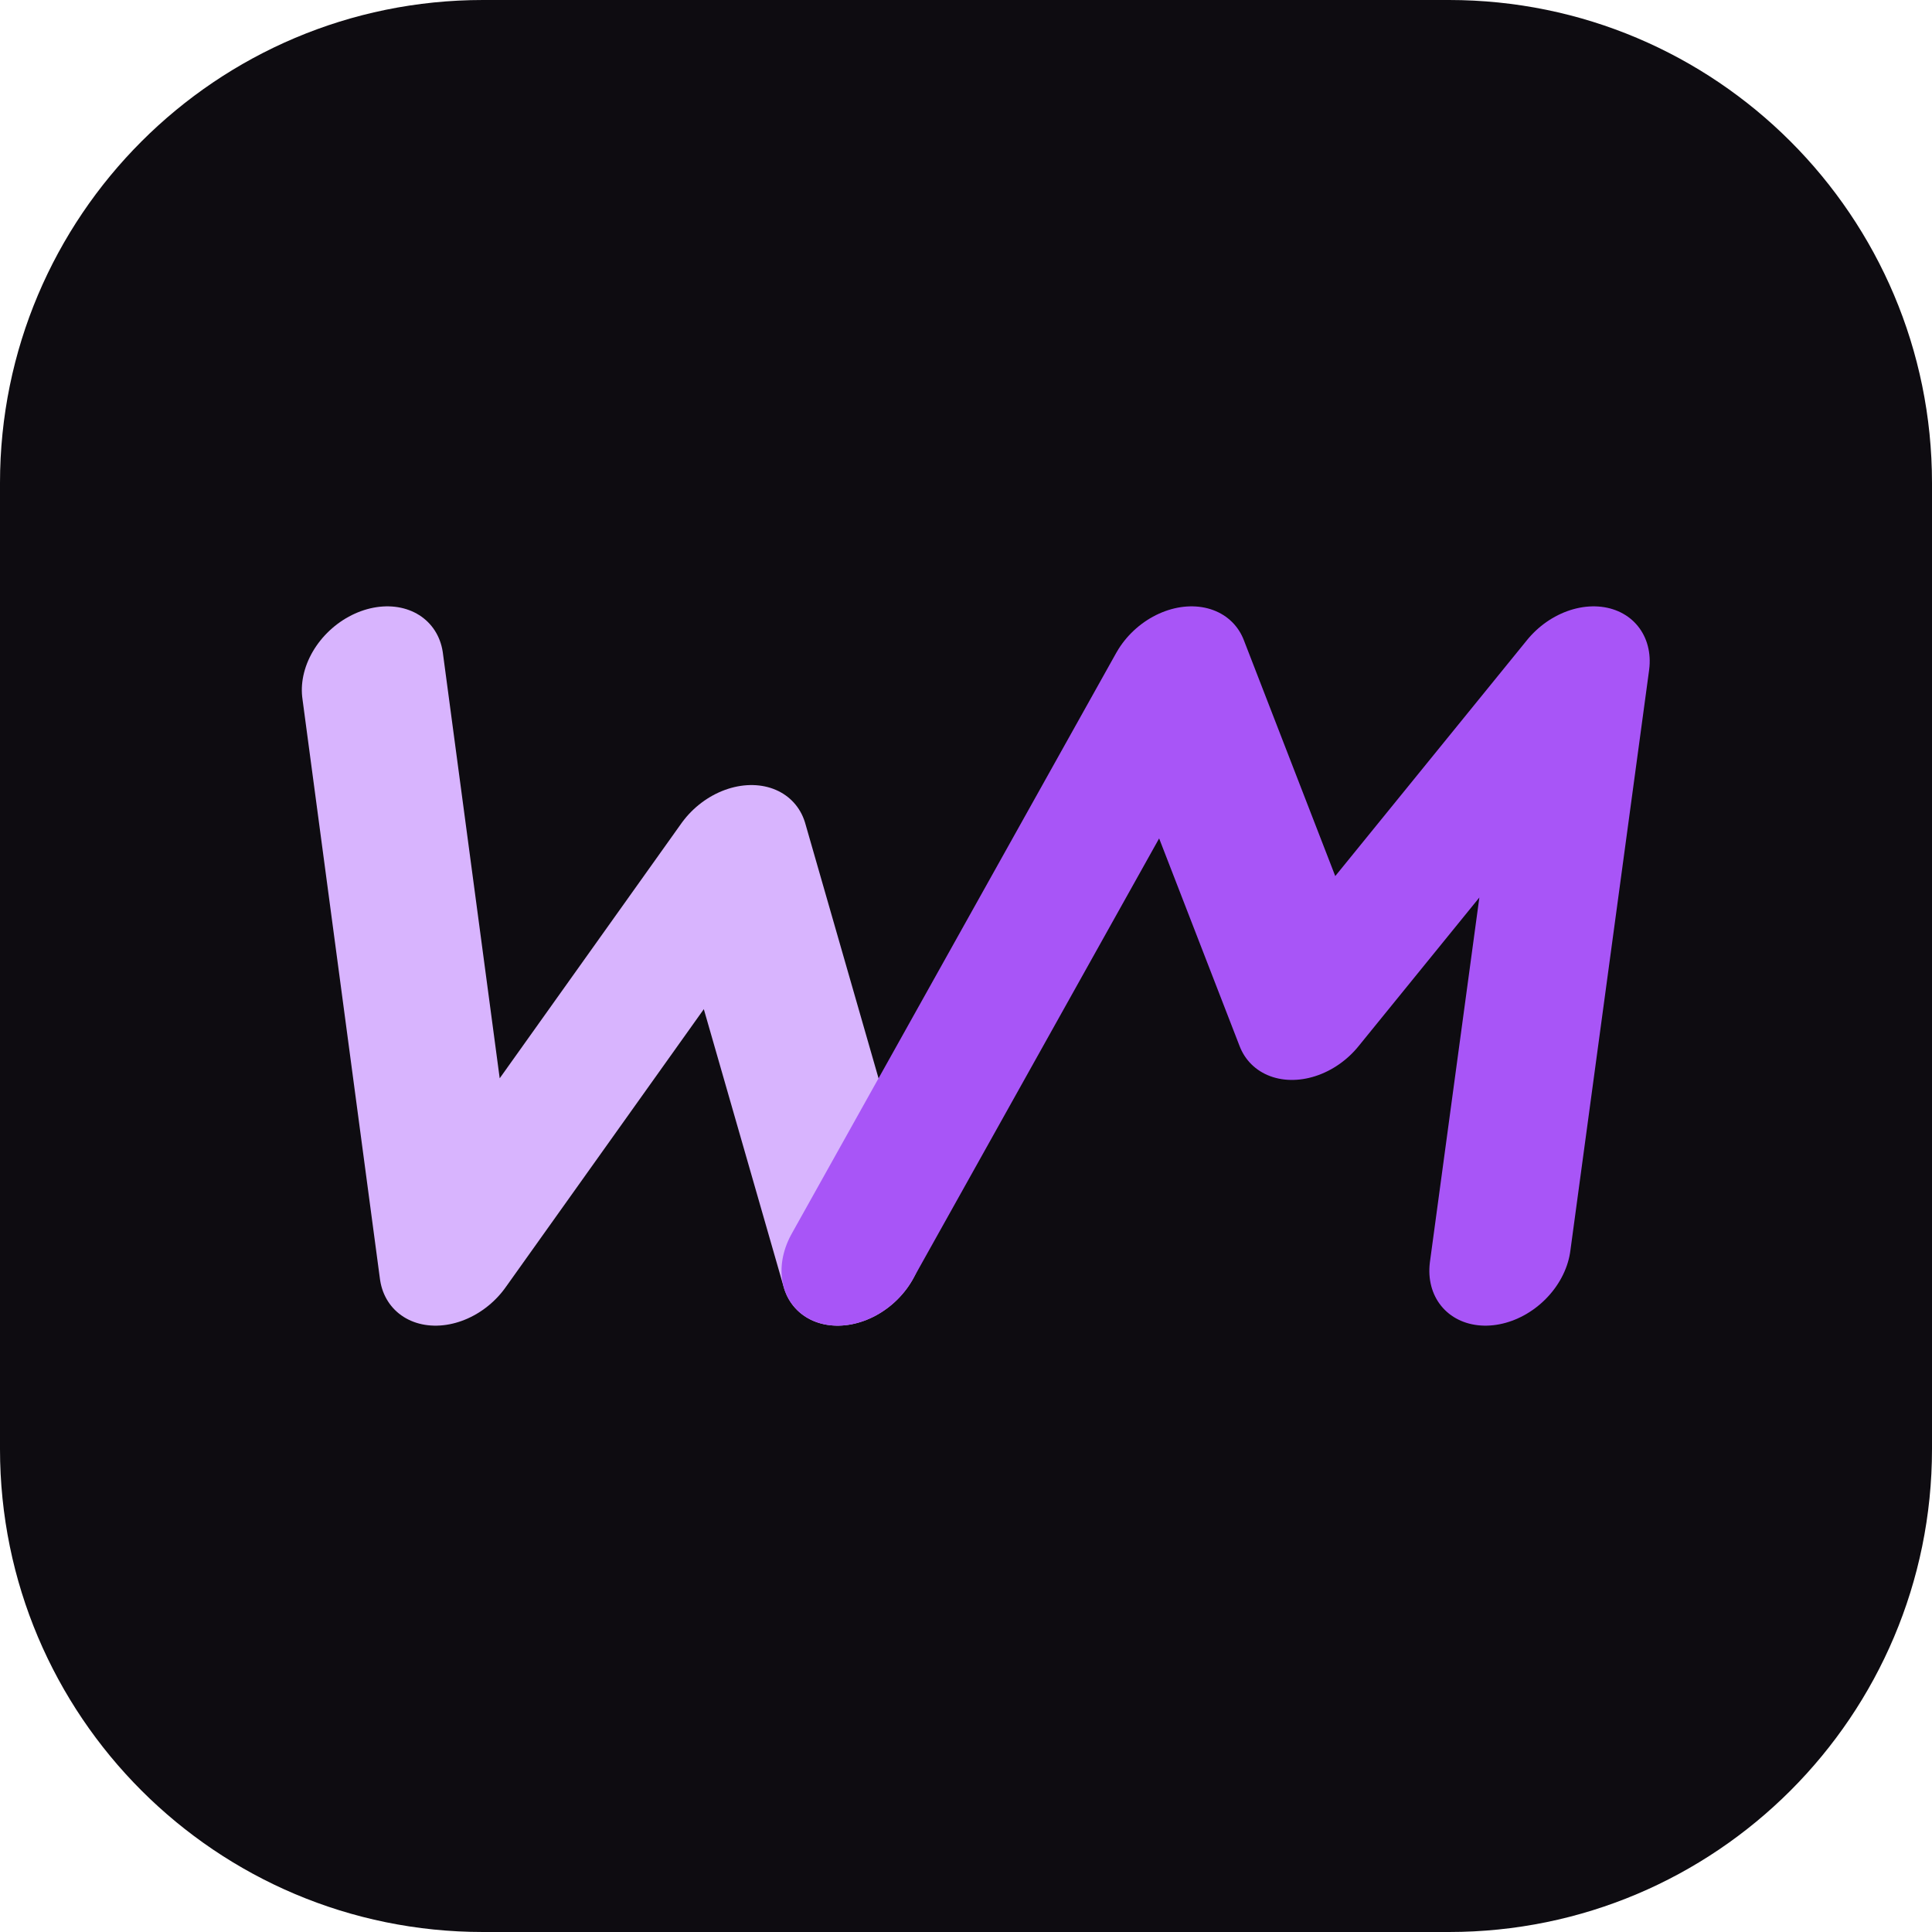
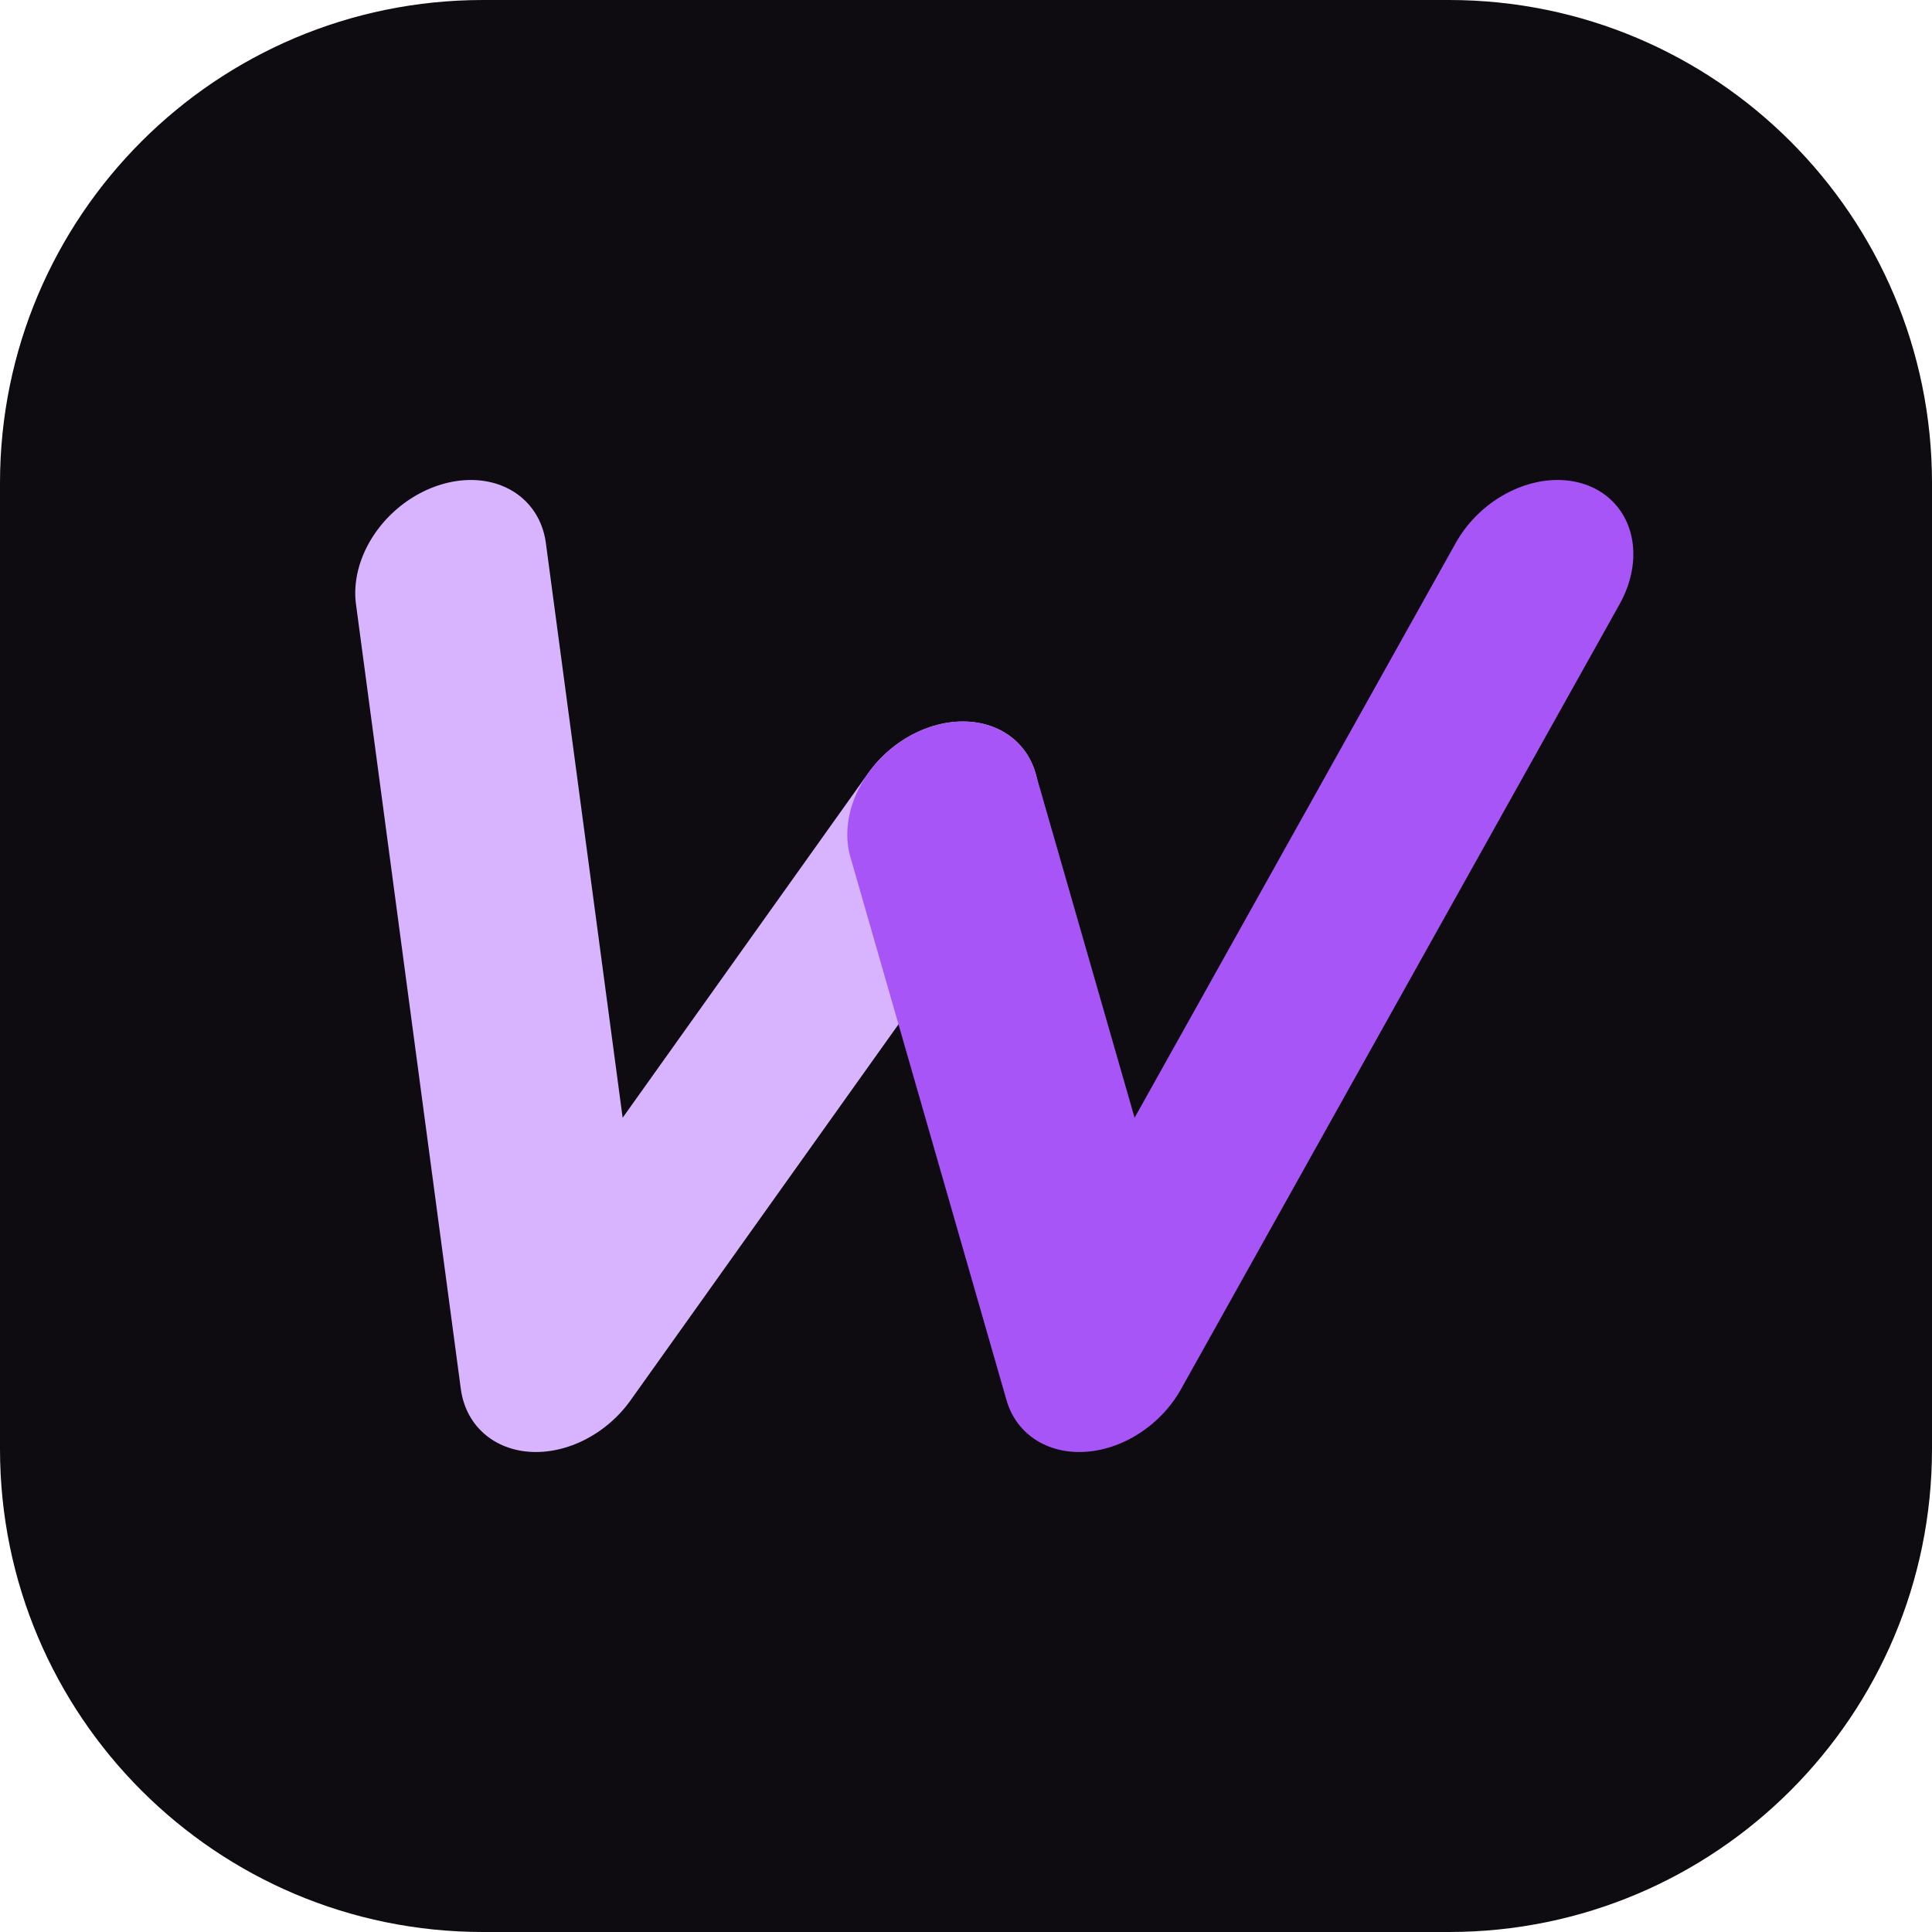
<svg xmlns="http://www.w3.org/2000/svg" viewBox="0 0 64 64">
  <rect width="64" height="64" rx="16" fill="#0e0c11" />
-   <g transform="translate(32 32) scale(0.74) translate(-37.5 -18)">
-     <g transform="skewX(-12) translate(8 0)" fill="none" stroke-width="6.2" stroke-linecap="round" stroke-linejoin="round">
-       <polyline points="4,5 13,31 22,13 31,31" stroke="#d8b4fe" />
-       <polyline points="31,31 40,5 49,20 58,5 60,31" stroke="#a855f7" />
-     </g>
+   <g transform="translate(8 14) skewX(-12) translate(4 0)">
+     <path d="M4 5 L13 31 L22 13" fill="none" stroke="#d8b4fe" stroke-width="6.2" stroke-linecap="round" stroke-linejoin="round" />
+     <path d="M22 13 L31 31 L40 5" fill="none" stroke="#a855f7" stroke-width="6.2" stroke-linecap="round" stroke-linejoin="round" />
  </g>
</svg>
